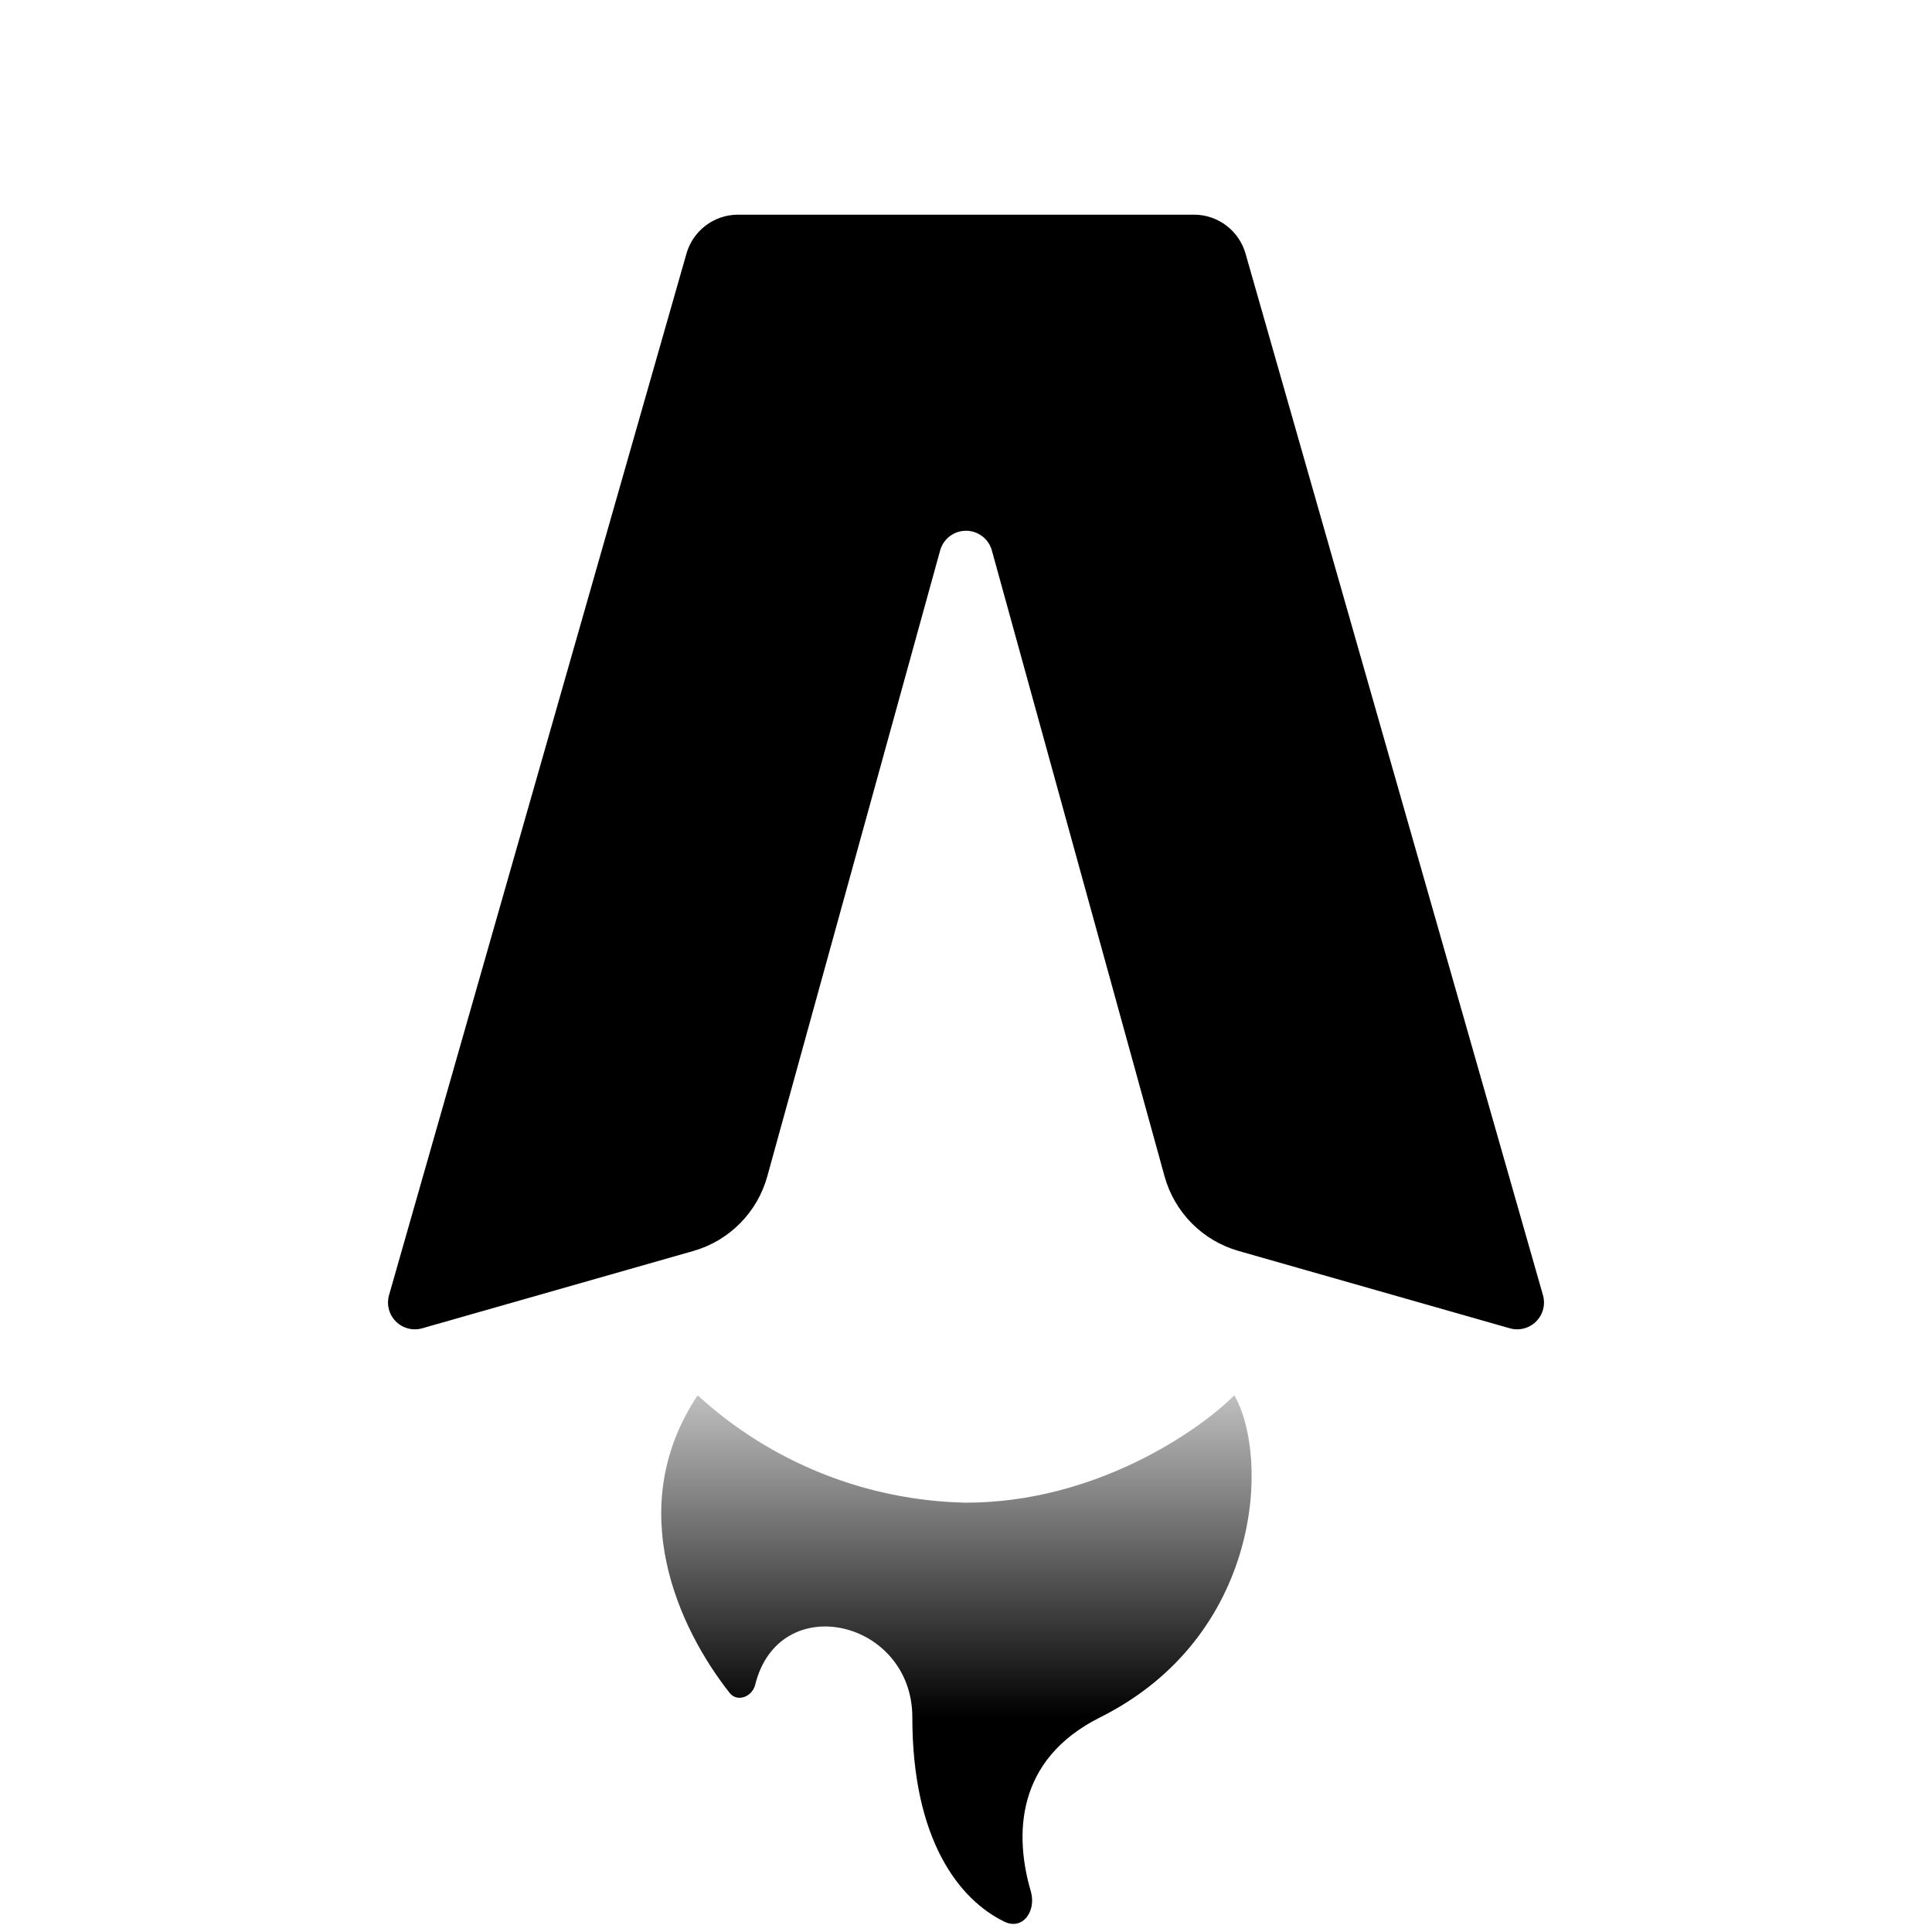
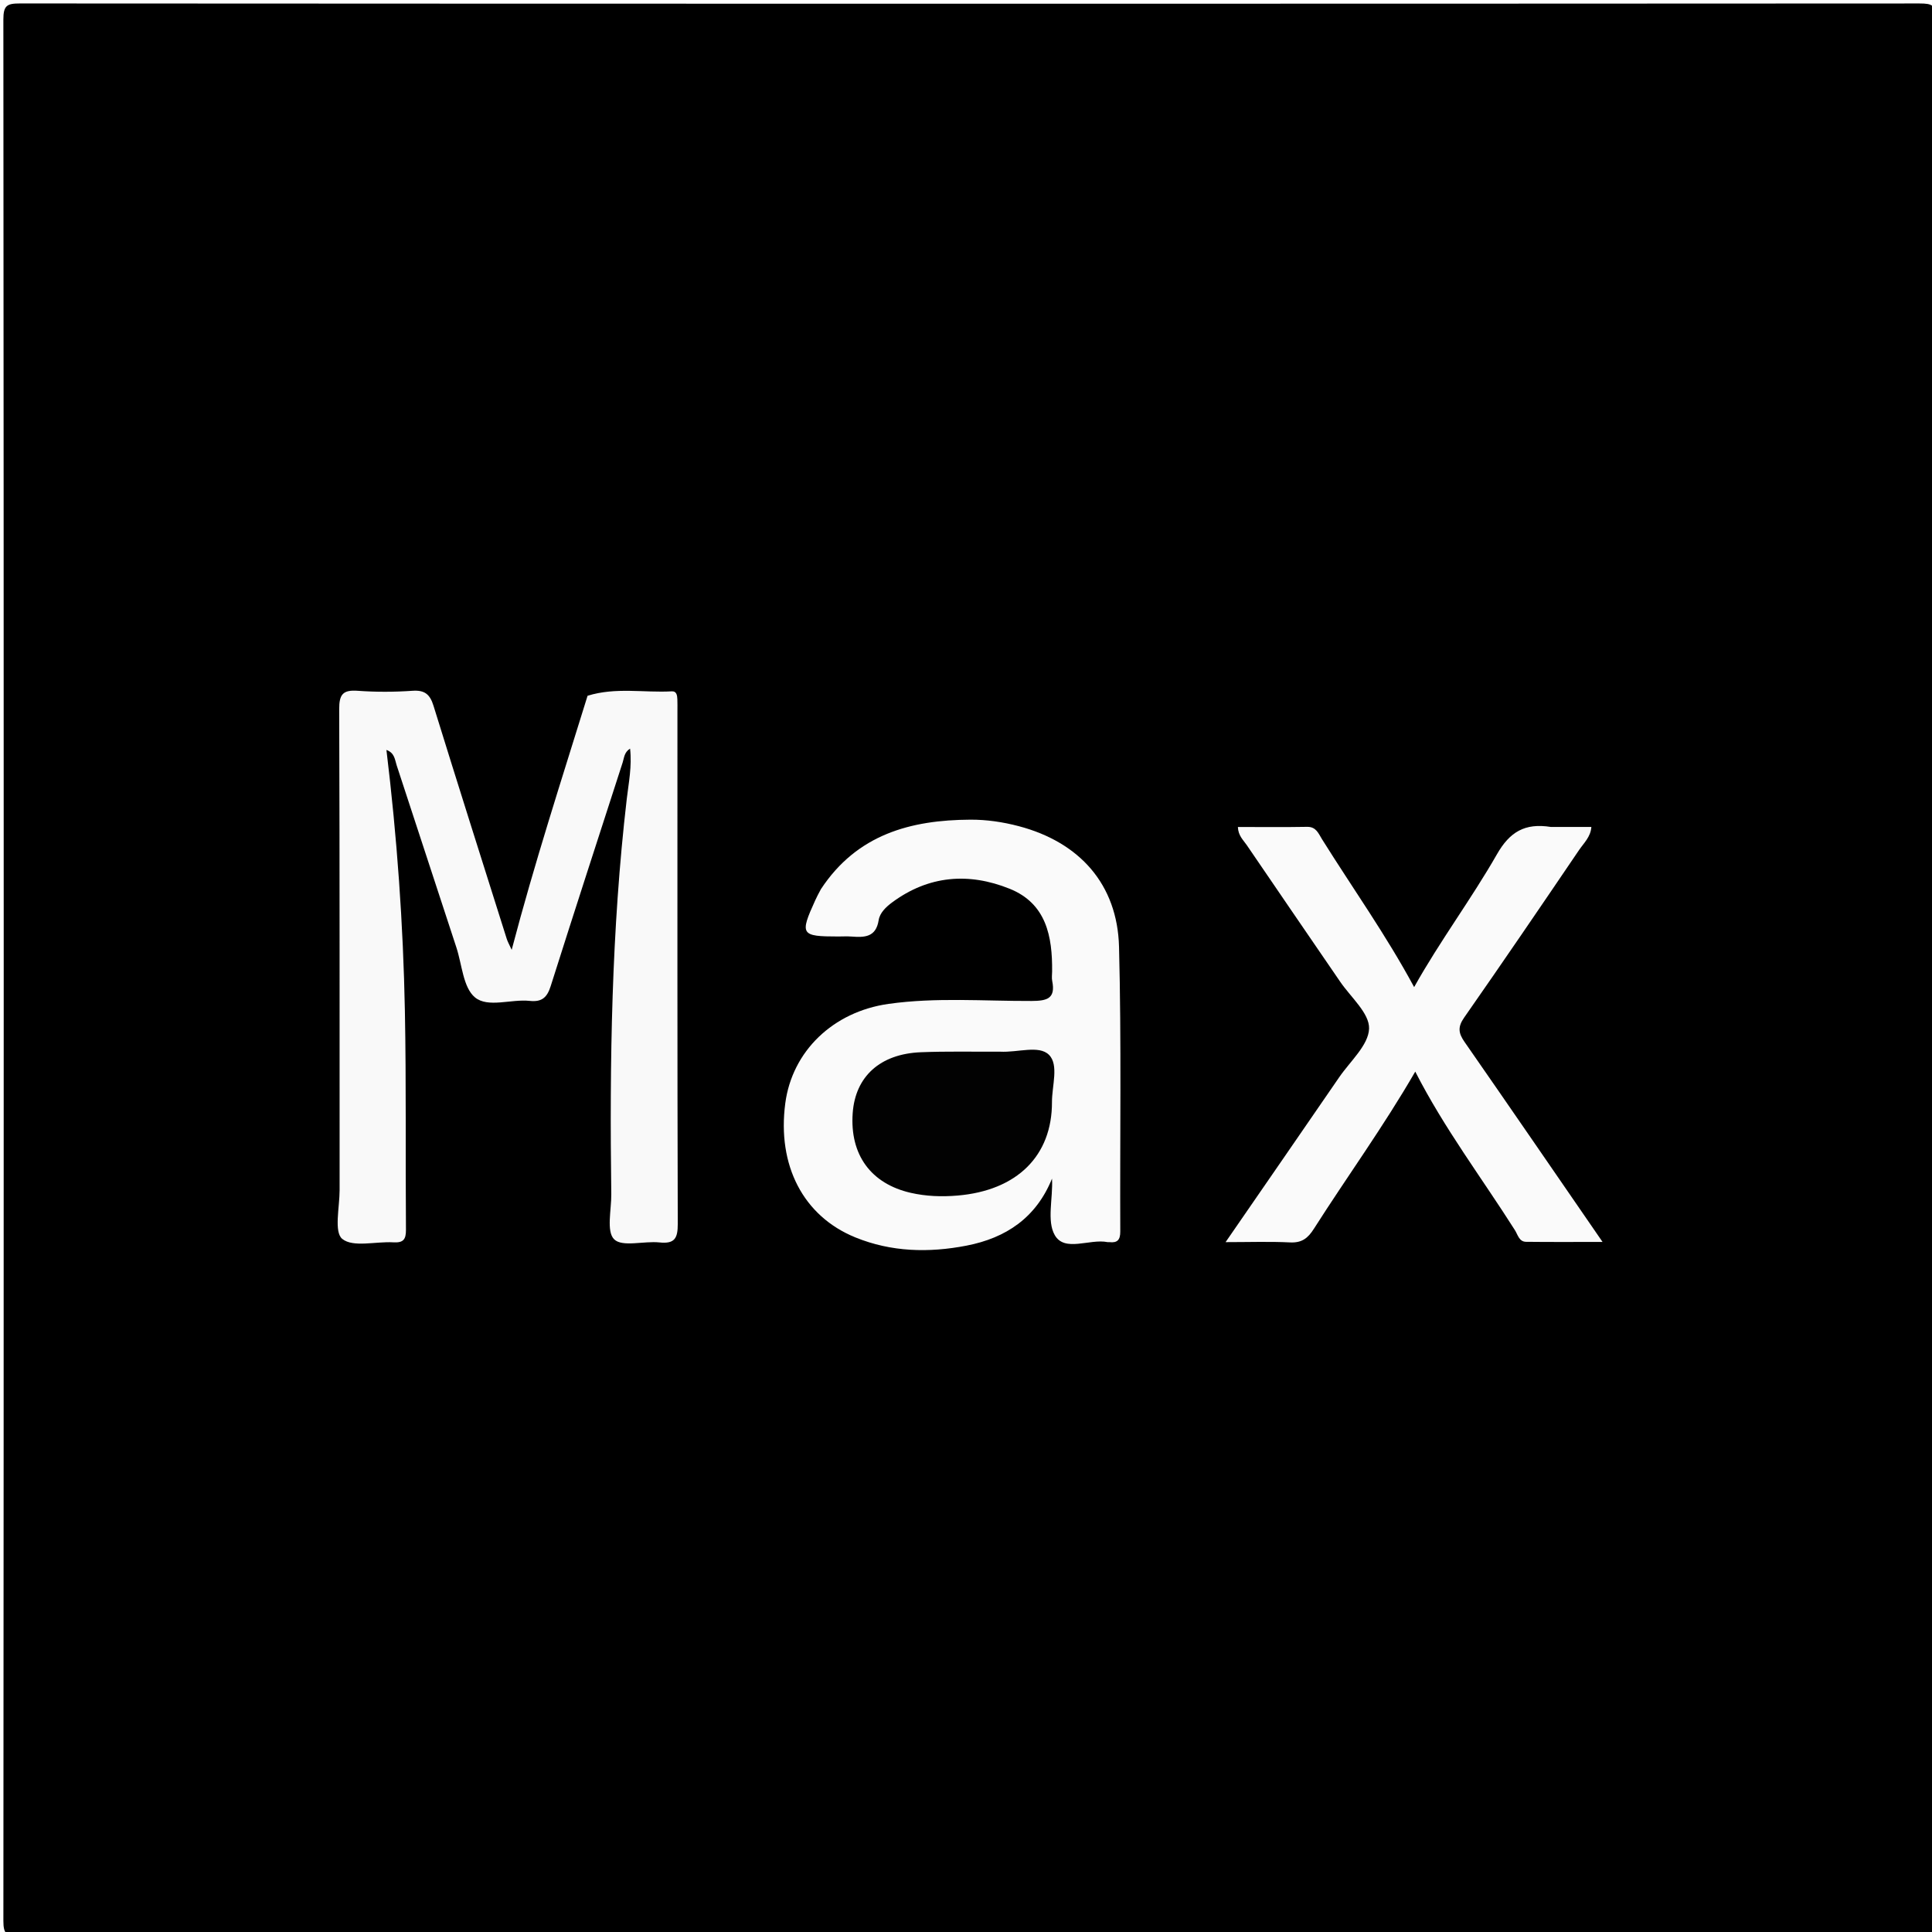
- <svg xmlns="http://www.w3.org/2000/svg" fill="none" viewBox="0 0 36 36">
-   <path fill="#000" d="M22.25 4h-8.5a1 1 0 0 0-.96.73l-5.54 19.4a.5.5 0 0 0 .62.62l5.05-1.44a2 2 0 0 0 1.38-1.4l3.22-11.66a.5.5 0 0 1 .96 0l3.22 11.67a2 2 0 0 0 1.38 1.39l5.05 1.44a.5.5 0 0 0 .62-.62l-5.54-19.4a1 1 0 0 0-.96-.73Z" />
-   <path fill="url(#gradient)" d="M18 28a7.63 7.63 0 0 1-5-2c-1.4 2.1-.35 4.35.6 5.55.14.17.41.07.47-.15.44-1.8 2.93-1.22 2.93.6 0 2.28.87 3.4 1.72 3.81.34.16.59-.2.49-.56-.31-1.05-.29-2.46 1.29-3.25 3-1.5 3.17-4.83 2.5-6-.67.67-2.6 2-5 2Z" />
-   <defs>
-     <linearGradient id="gradient" x1="16" x2="16" y1="32" y2="24" gradientUnits="userSpaceOnUse">
-       <stop stop-color="#000" />
-       <stop offset="1" stop-color="#000" stop-opacity="0" />
-     </linearGradient>
-   </defs>
-   <style>
-     @media (prefers-color-scheme:dark){:root{filter:invert(100%)}}
-   </style>
+ <svg xmlns="http://www.w3.org/2000/svg" version="1.1" id="Layer_1" x="0px" y="0px" width="100%" viewBox="0 0 512 512" enable-background="new 0 0 512 512" xml:space="preserve">
+   <path fill="#000000" opacity="1" stroke="none" d=" M302,513   C202.691,513 103.882,512.981 5.072,513.084   C1.808,513.088 0.894,512.647 0.897,509.074   C1.015,341.115 1.017,173.156 0.892,5.197   C0.89,1.45 1.836,0.913 5.301,0.915   C173.093,1.012 340.885,1.011 508.678,0.92   C512.085,0.918 513.115,1.369 513.112,5.176   C512.982,173.135 512.985,341.094 513.101,509.053   C513.103,512.581 512.26,513.094 508.949,513.089   C440.133,512.971 371.316,513 302,513  z" />
+   <path fill="#F9F9F9" opacity="1" stroke="none" d=" M155.712,184.382   C163.208,182.064 170.649,183.624 178.018,183.212   C179.347,183.138 179.468,184.333 179.509,185.35   C179.55,186.348 179.529,187.349 179.529,188.349   C179.53,233.677 179.483,279.004 179.614,324.331   C179.625,328.142 178.821,329.688 174.765,329.258   C170.649,328.822 164.919,330.557 162.758,328.431   C160.632,326.339 162.05,320.597 161.996,316.455   C161.535,281.454 162.045,246.491 166.106,211.665   C166.605,207.389 167.502,203.123 166.977,198.393   C165.413,199.358 165.407,200.843 165.011,202.067   C158.626,221.812 152.206,241.546 145.939,261.329   C144.994,264.311 143.636,265.596 140.385,265.246   C135.456,264.716 129.288,267.169 125.859,264.306   C122.725,261.69 122.442,255.636 120.946,251.083   C115.66,234.992 110.394,218.894 105.116,202.8   C104.634,201.328 104.608,199.538 102.408,198.741   C105.224,221.946 106.858,244.889 107.3,267.891   C107.671,287.214 107.428,306.547 107.584,325.875   C107.605,328.494 106.868,329.389 104.226,329.232   C99.586,328.956 93.577,330.644 90.709,328.329   C88.459,326.513 90.003,319.896 90.001,315.412   C89.979,272.917 90.047,230.422 89.891,187.928   C89.876,183.956 90.924,182.786 94.823,183.068   C99.63,183.416 104.499,183.401 109.309,183.065   C112.579,182.837 113.952,184.023 114.884,187.035   C121.265,207.654 127.794,228.227 134.293,248.81   C134.534,249.574 134.949,250.283 135.601,251.715   C141.642,228.717 148.772,206.795 155.712,184.382  z" />
+   <path fill="#FAFAFA" opacity="1" stroke="none" d=" M217.563,235.617   C227.138,221.099 241.347,217.3 257.16,217.221   C261.464,217.2 265.768,217.832 269.986,218.943   C286.073,223.179 296.127,234.335 296.555,250.928   C297.204,276.061 296.778,301.22 296.884,326.368   C296.893,328.57 296.129,329.427 294.008,329.181   C293.844,329.162 293.669,329.208 293.509,329.176   C288.747,328.215 282.156,331.931 279.516,327.307   C277.369,323.547 279.08,317.583 278.795,312.348   C274.595,322.702 266.628,328.078 256.123,330.11   C246.122,332.044 236.209,331.802 226.689,327.929   C212.858,322.301 205.931,308.824 208.107,292.381   C209.932,278.597 220.744,268.12 235.466,266.041   C248.062,264.262 260.743,265.314 273.381,265.266   C277.508,265.25 279.789,264.629 278.843,259.951   C278.681,259.151 278.813,258.29 278.821,257.457   C278.914,248.163 277.294,239.445 267.564,235.529   C256.724,231.168 246.085,231.992 236.414,239.156   C234.803,240.349 233.163,241.904 232.858,243.85   C232.138,248.437 229.066,248.451 225.621,248.194   C224.462,248.107 223.29,248.18 222.124,248.18   C212.212,248.18 211.9,247.692 216.039,238.605   C216.452,237.698 216.915,236.815 217.563,235.617  z" />
+   <path fill="#FAFAFA" opacity="1" stroke="none" d=" M411.028,219.156   C414.83,219.156 418.152,219.156 421.727,219.156   C421.544,221.786 419.724,223.417 418.484,225.244   C408.401,240.104 398.298,254.952 388.013,269.671   C386.284,272.146 386.493,273.786 388.096,276.09   C400.144,293.419 412.083,310.823 424.689,329.124   C417.422,329.124 410.914,329.173 404.408,329.093   C402.577,329.071 402.221,327.195 401.47,326.011   C392.691,312.164 382.752,299.057 375.058,283.988   C366.598,298.628 356.963,311.863 348.186,325.656   C346.583,328.176 344.971,329.406 341.869,329.253   C336.46,328.986 331.028,329.179 324.791,329.179   C335.165,314.133 345.06,299.821 354.907,285.475   C357.819,281.231 362.69,276.955 362.819,272.58   C362.938,268.521 357.969,264.281 355.165,260.173   C346.913,248.085 338.6,236.038 330.381,223.927   C329.499,222.628 328.145,221.494 328.052,219.159   C334.23,219.159 340.314,219.234 346.395,219.122   C348.806,219.077 349.405,220.893 350.334,222.378   C358.422,235.314 367.303,247.755 374.761,261.593   C381.598,249.363 389.882,238.323 396.697,226.406   C400.071,220.505 404.069,218.03 411.028,219.156  z" />
+   <path fill="#020202" opacity="1" stroke="none" d=" M264.994,278.707   C269.771,278.969 275.334,276.897 277.992,279.545   C280.654,282.197 278.771,287.761 278.784,292.039   C278.831,306.309 269.512,315.506 253.743,316.837   C249.6,317.186 245.47,317.054 241.352,316.113   C230.83,313.708 225.181,306.044 225.973,294.981   C226.667,285.293 233.228,279.288 244.027,278.854   C250.841,278.58 257.672,278.741 264.994,278.707  z" />
</svg>
